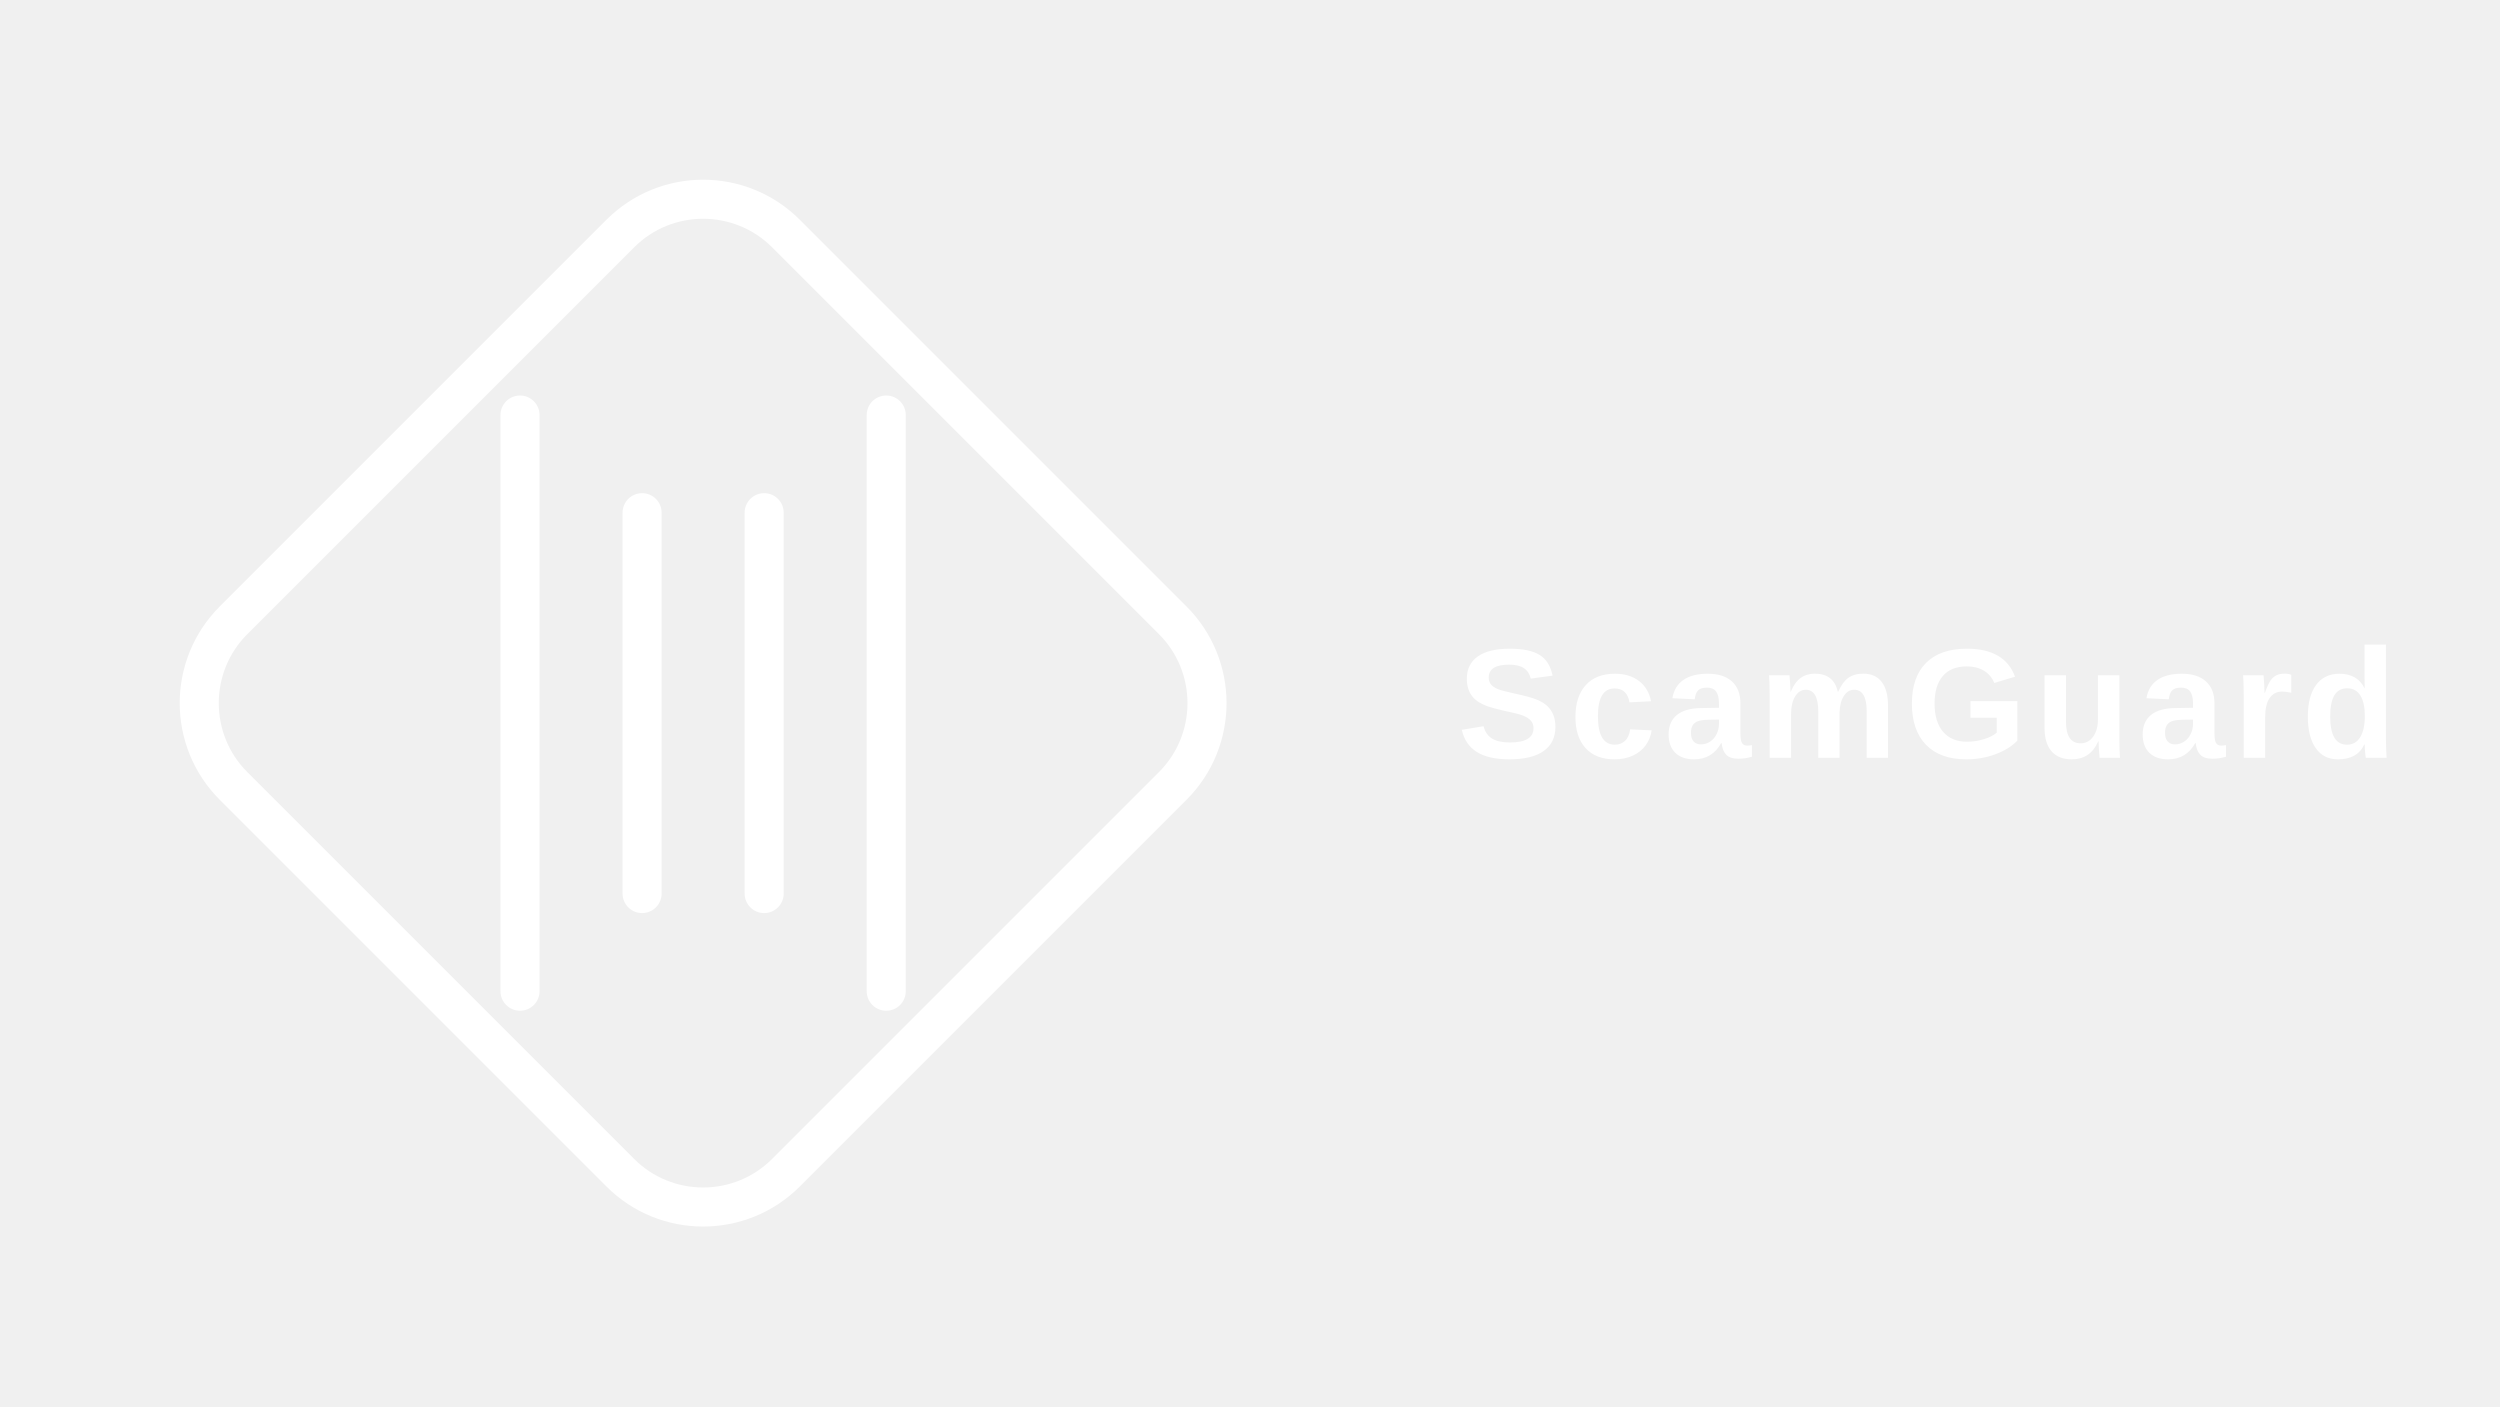
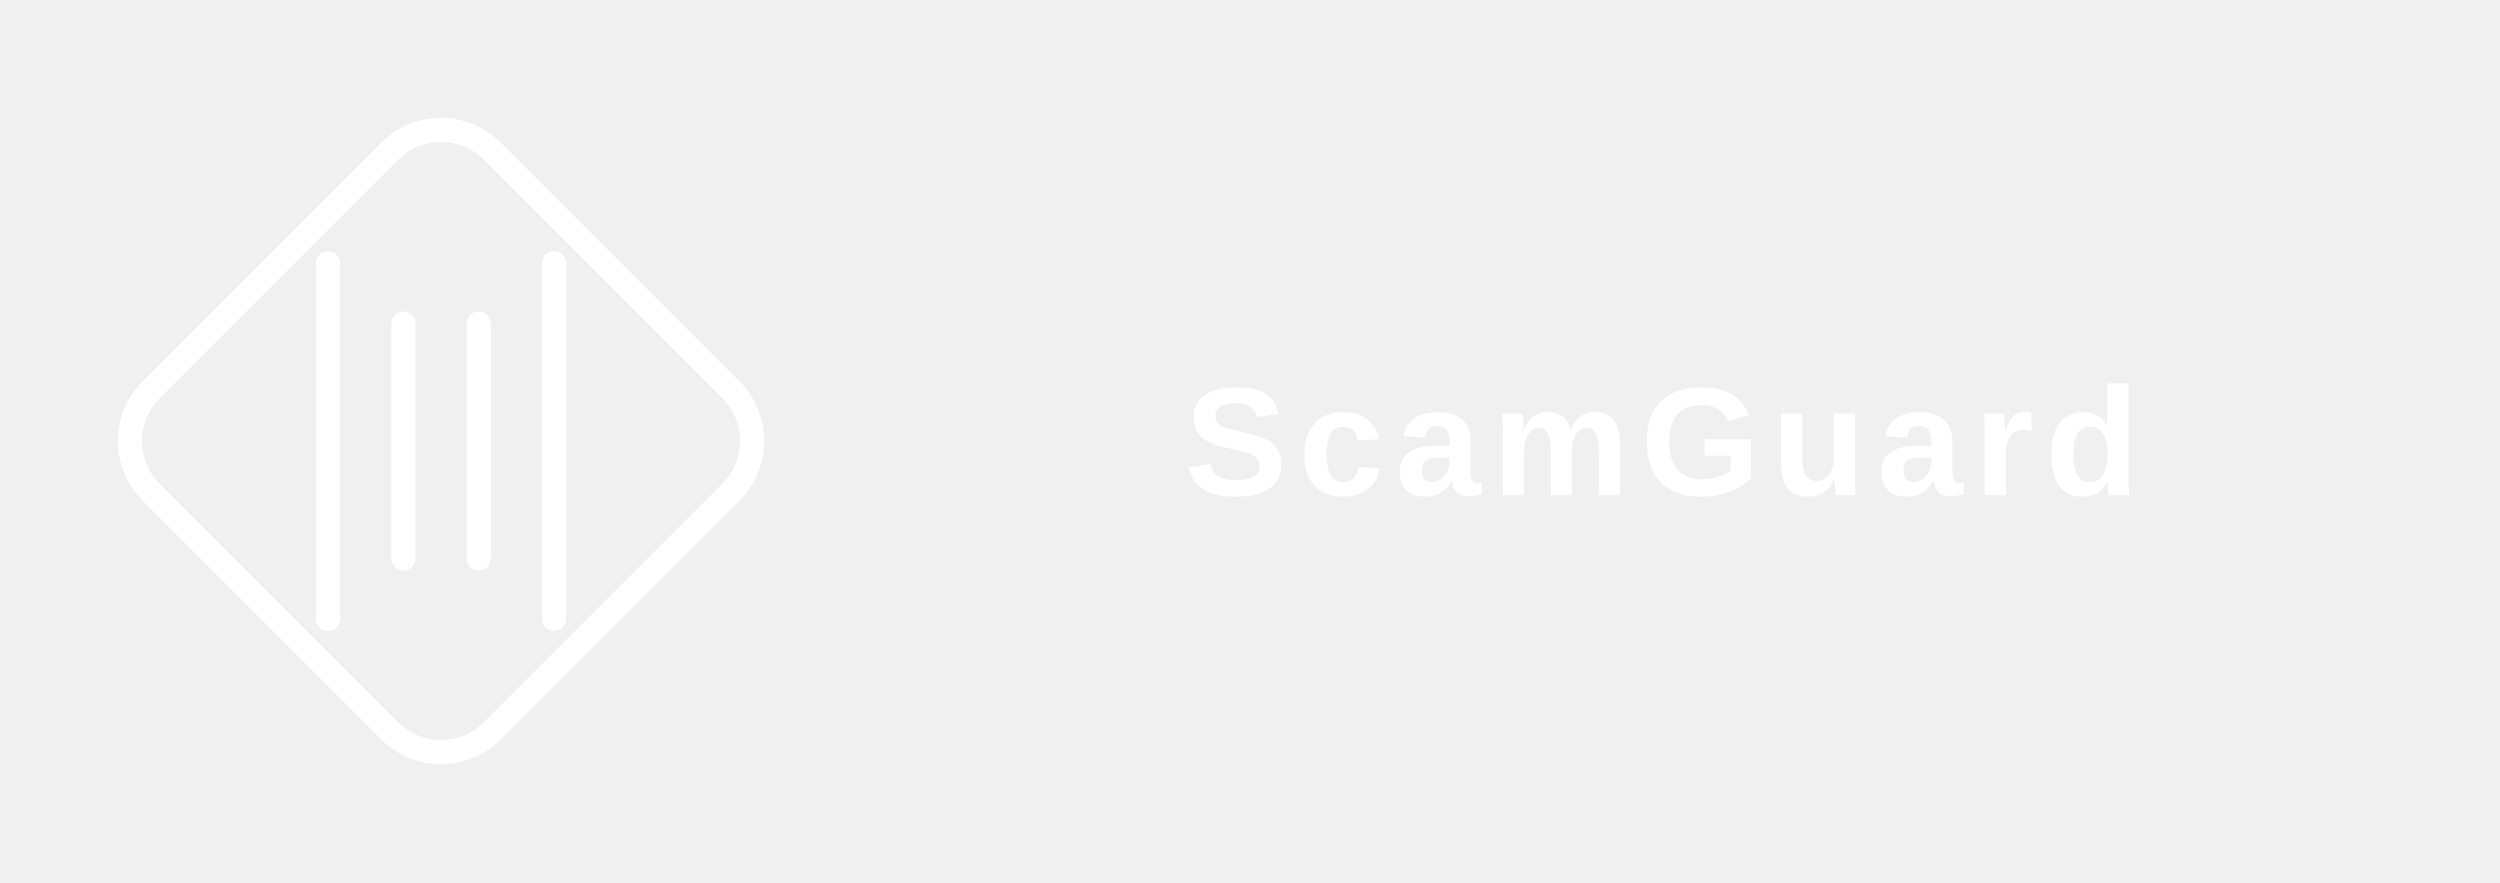
- <svg xmlns="http://www.w3.org/2000/svg" viewBox="0 0 1920 1080" width="1920" height="1080">
-   <g transform="translate(60, 60) scale(1.875)">
+ <svg xmlns="http://www.w3.org/2000/svg" viewBox="0 0 680 240" width="680" height="240">
+   <g transform="translate(15, 15) scale(0.41)">
    <rect x="96" y="96" width="320" height="320" rx="48" fill="none" stroke="#ffffff" stroke-width="16" transform="rotate(45 256 256)" />
    <rect x="173" y="130" width="16" height="252" rx="8" fill="#ffffff" />
    <rect x="223" y="170" width="16" height="172" rx="8" fill="#ffffff" />
    <rect x="273" y="170" width="16" height="172" rx="8" fill="#ffffff" />
    <rect x="323" y="130" width="16" height="252" rx="8" fill="#ffffff" />
  </g>
-   <text x="1480" y="540" text-anchor="middle" dy="0.35em" font-family="Segoe UI, Helvetica Neue, Arial, sans-serif" font-size="120" font-weight="700" fill="#ffffff" letter-spacing="6">ScamGuard</text>
+   <text x="452" y="120" text-anchor="middle" dy="0.35em" font-family="Segoe UI, Helvetica Neue, Arial, sans-serif" font-size="42" font-weight="700" fill="#ffffff" letter-spacing="3">ScamGuard</text>
</svg>
